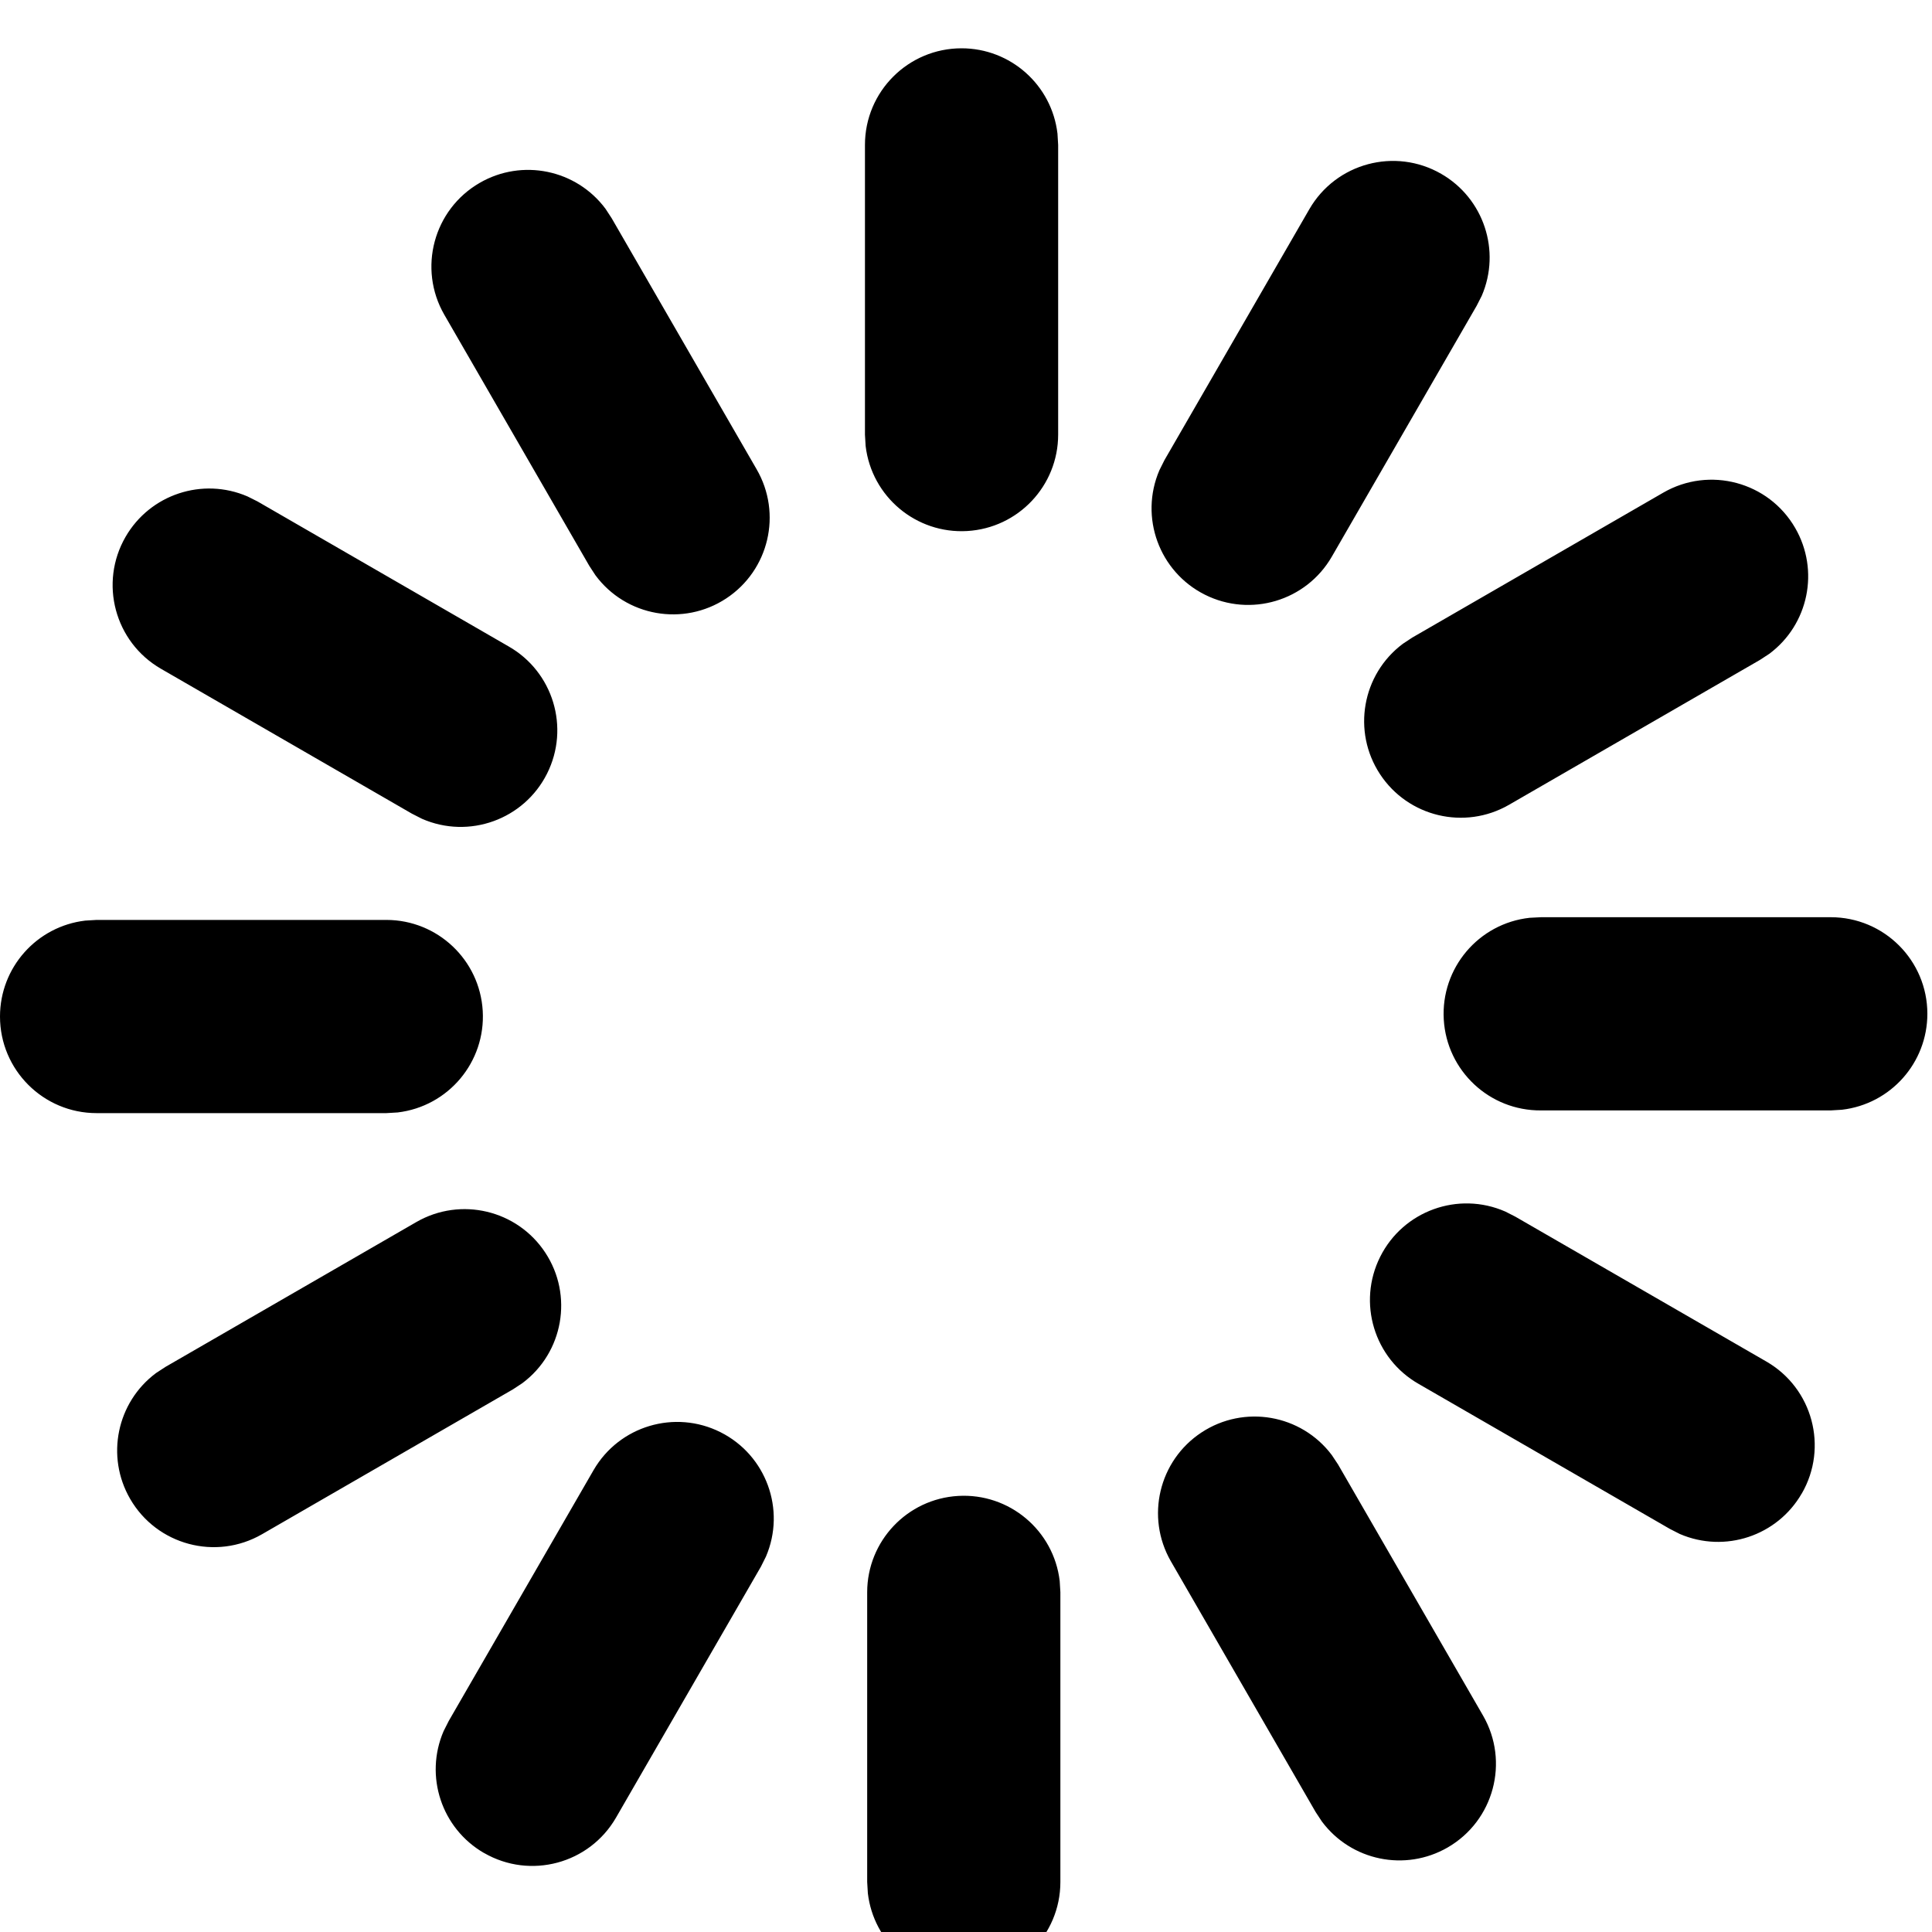
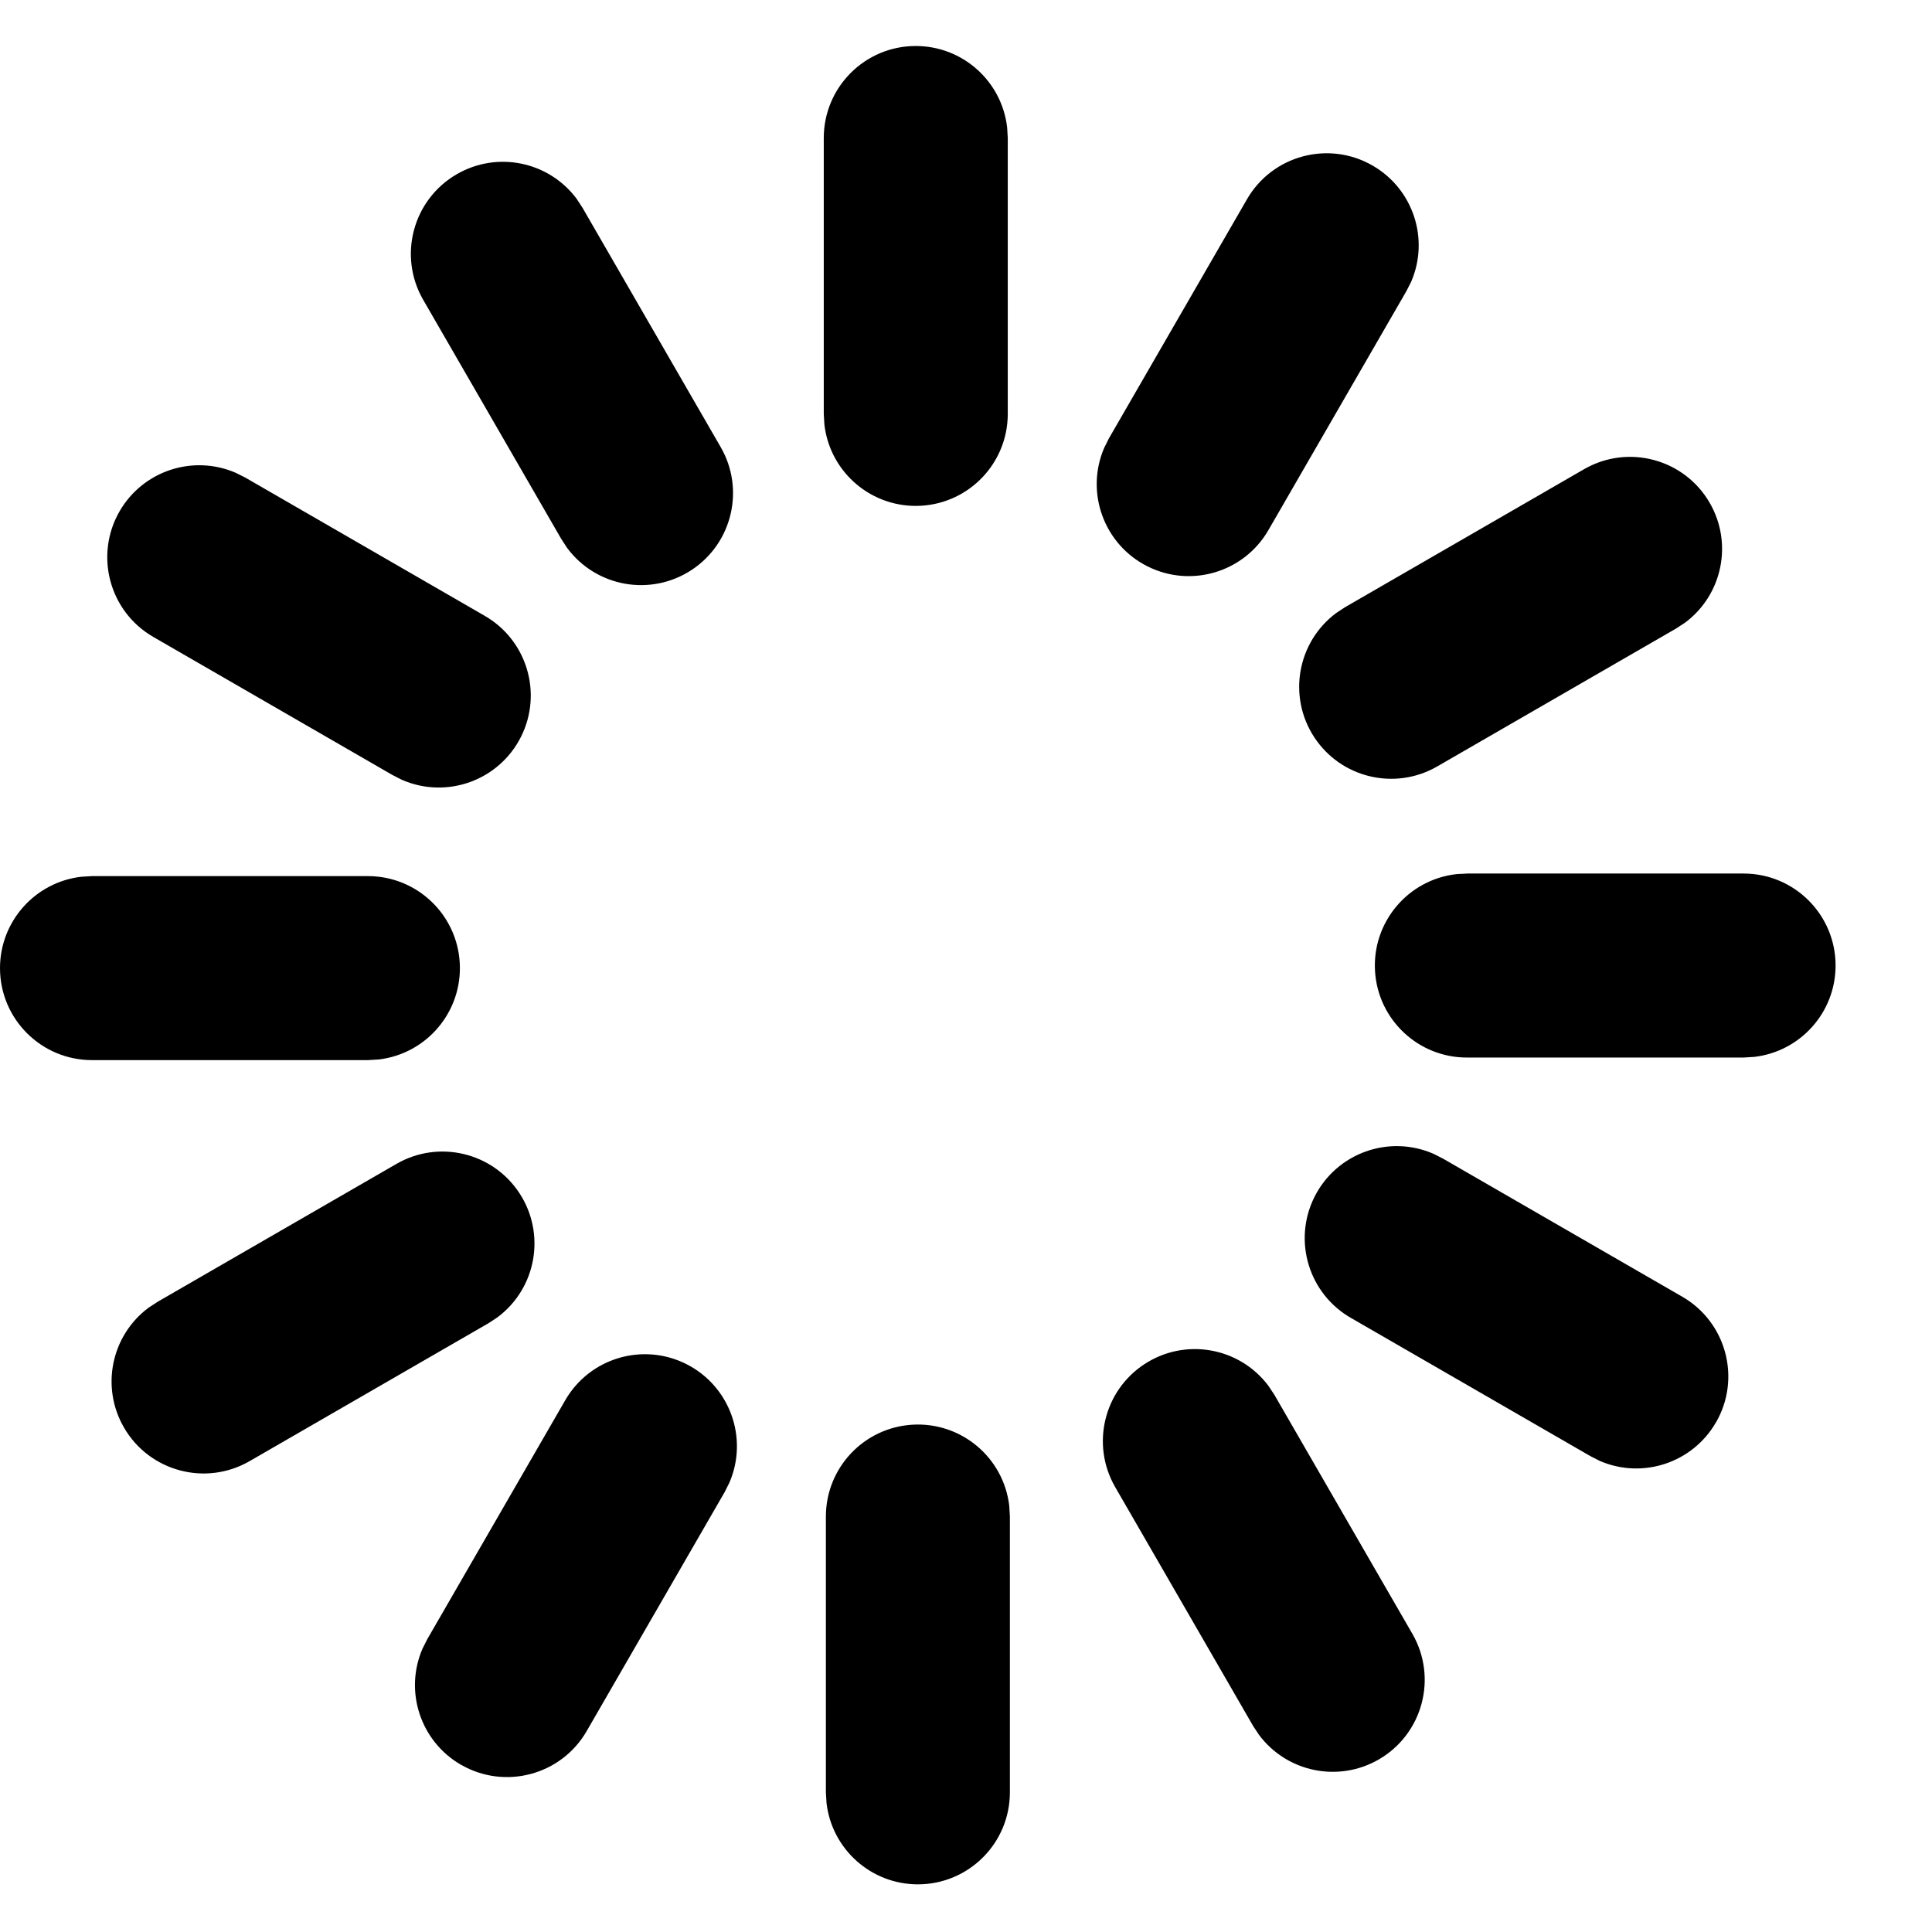
- <svg xmlns="http://www.w3.org/2000/svg" viewBox="0 0 20 20">
-   <g fill-rule="nonzero">
-     <path d="M9.954.5a1 1 0 0 1 .993.883l.007.117v3a1 1 0 0 1-1.993.117L8.954 4.5v-3a1 1 0 0 1 1-1zM0 10.523a1 1 0 0 1 .883-.993L1 9.523h3a1 1 0 0 1 .117 1.993L4 11.523H1a1 1 0 0 1-1-1zM19.952 10.495a1 1 0 0 1-.884.993l-.116.007h-3a1 1 0 0 1-.117-1.994l.117-.006h3a1 1 0 0 1 1 1zM9.977 20.482a1 1 0 0 1-.993-.883l-.007-.117v-3a1 1 0 0 1 1.993-.116l.007.116v3a1 1 0 0 1-1 1zM14.92 1.8a1 1 0 0 1 .419 1.262l-.053.104-1.5 2.598a1 1 0 0 1-1.784-.896l.052-.104 1.5-2.598A1 1 0 0 1 14.92 1.8zM1.3 5.557a1 1 0 0 1 1.262-.418l.104.052 2.598 1.5a1 1 0 0 1-.896 1.785l-.104-.053-2.598-1.5A1 1 0 0 1 1.3 5.557zM18.652 15.46a1 1 0 0 1-1.262.42l-.104-.053-2.599-1.5a1 1 0 0 1 .896-1.785l.104.053 2.599 1.5a1 1 0 0 1 .366 1.366zM5.01 19.182a1 1 0 0 1-.418-1.261l.053-.105 1.5-2.598a1 1 0 0 1 1.784.896l-.052.104-1.5 2.598a1 1 0 0 1-1.366.366zM18.584 5.466a1 1 0 0 1-.268 1.302l-.098.064-2.598 1.5a1 1 0 0 1-1.097-1.668l.097-.064 2.598-1.5a1 1 0 0 1 1.366.366zM4.966 1.893a1 1 0 0 1 1.302.268l.064.098 1.5 2.598a1 1 0 0 1-1.668 1.098L6.1 5.857 4.6 3.259a1 1 0 0 1 .366-1.366zM14.986 19.125a1 1 0 0 1-1.302-.269l-.064-.097-1.5-2.598a1 1 0 0 1 1.667-1.098l.065.098 1.5 2.598a1 1 0 0 1-.366 1.366zM1.347 15.516a1 1 0 0 1 .268-1.302l.098-.064 2.598-1.5a1 1 0 0 1 1.097 1.668l-.097.064-2.598 1.5a1 1 0 0 1-1.366-.366z" />
-   </g>
+ <svg xmlns="http://www.w3.org/2000/svg" viewBox="0 0 21 21">
+   <path d="M9.954.5a1 1 0 0 1 .993.883l.007.117v3a1 1 0 0 1-1.993.117L8.954 4.5v-3a1 1 0 0 1 1-1zM0 10.523a1 1 0 0 1 .883-.993L1 9.523h3a1 1 0 0 1 .117 1.993L4 11.523H1a1 1 0 0 1-1-1zM19.952 10.495a1 1 0 0 1-.884.993l-.116.007h-3a1 1 0 0 1-.117-1.994l.117-.006h3a1 1 0 0 1 1 1zM9.977 20.482a1 1 0 0 1-.993-.883l-.007-.117v-3a1 1 0 0 1 1.993-.116l.007.116v3a1 1 0 0 1-1 1zM14.92 1.8a1 1 0 0 1 .419 1.262l-.053.104-1.5 2.598a1 1 0 0 1-1.784-.896l.052-.104 1.5-2.598A1 1 0 0 1 14.92 1.8zM1.3 5.557a1 1 0 0 1 1.262-.418l.104.052 2.598 1.5a1 1 0 0 1-.896 1.785l-.104-.053-2.598-1.5A1 1 0 0 1 1.3 5.557zM18.652 15.46a1 1 0 0 1-1.262.42l-.104-.053-2.599-1.5a1 1 0 0 1 .896-1.785l.104.053 2.599 1.5a1 1 0 0 1 .366 1.366zM5.01 19.182a1 1 0 0 1-.418-1.261l.053-.105 1.5-2.598a1 1 0 0 1 1.784.896l-.052.104-1.5 2.598a1 1 0 0 1-1.366.366zM18.584 5.466a1 1 0 0 1-.268 1.302l-.098.064-2.598 1.5a1 1 0 0 1-1.097-1.668l.097-.064 2.598-1.5a1 1 0 0 1 1.366.366zM4.966 1.893a1 1 0 0 1 1.302.268l.064.098 1.5 2.598a1 1 0 0 1-1.668 1.098L6.1 5.857 4.6 3.259a1 1 0 0 1 .366-1.366zM14.986 19.125a1 1 0 0 1-1.302-.269l-.064-.097-1.5-2.598a1 1 0 0 1 1.667-1.098l.065.098 1.5 2.598a1 1 0 0 1-.366 1.366zM1.347 15.516a1 1 0 0 1 .268-1.302l.098-.064 2.598-1.5a1 1 0 0 1 1.097 1.668l-.097.064-2.598 1.5a1 1 0 0 1-1.366-.366z" />
</svg>
